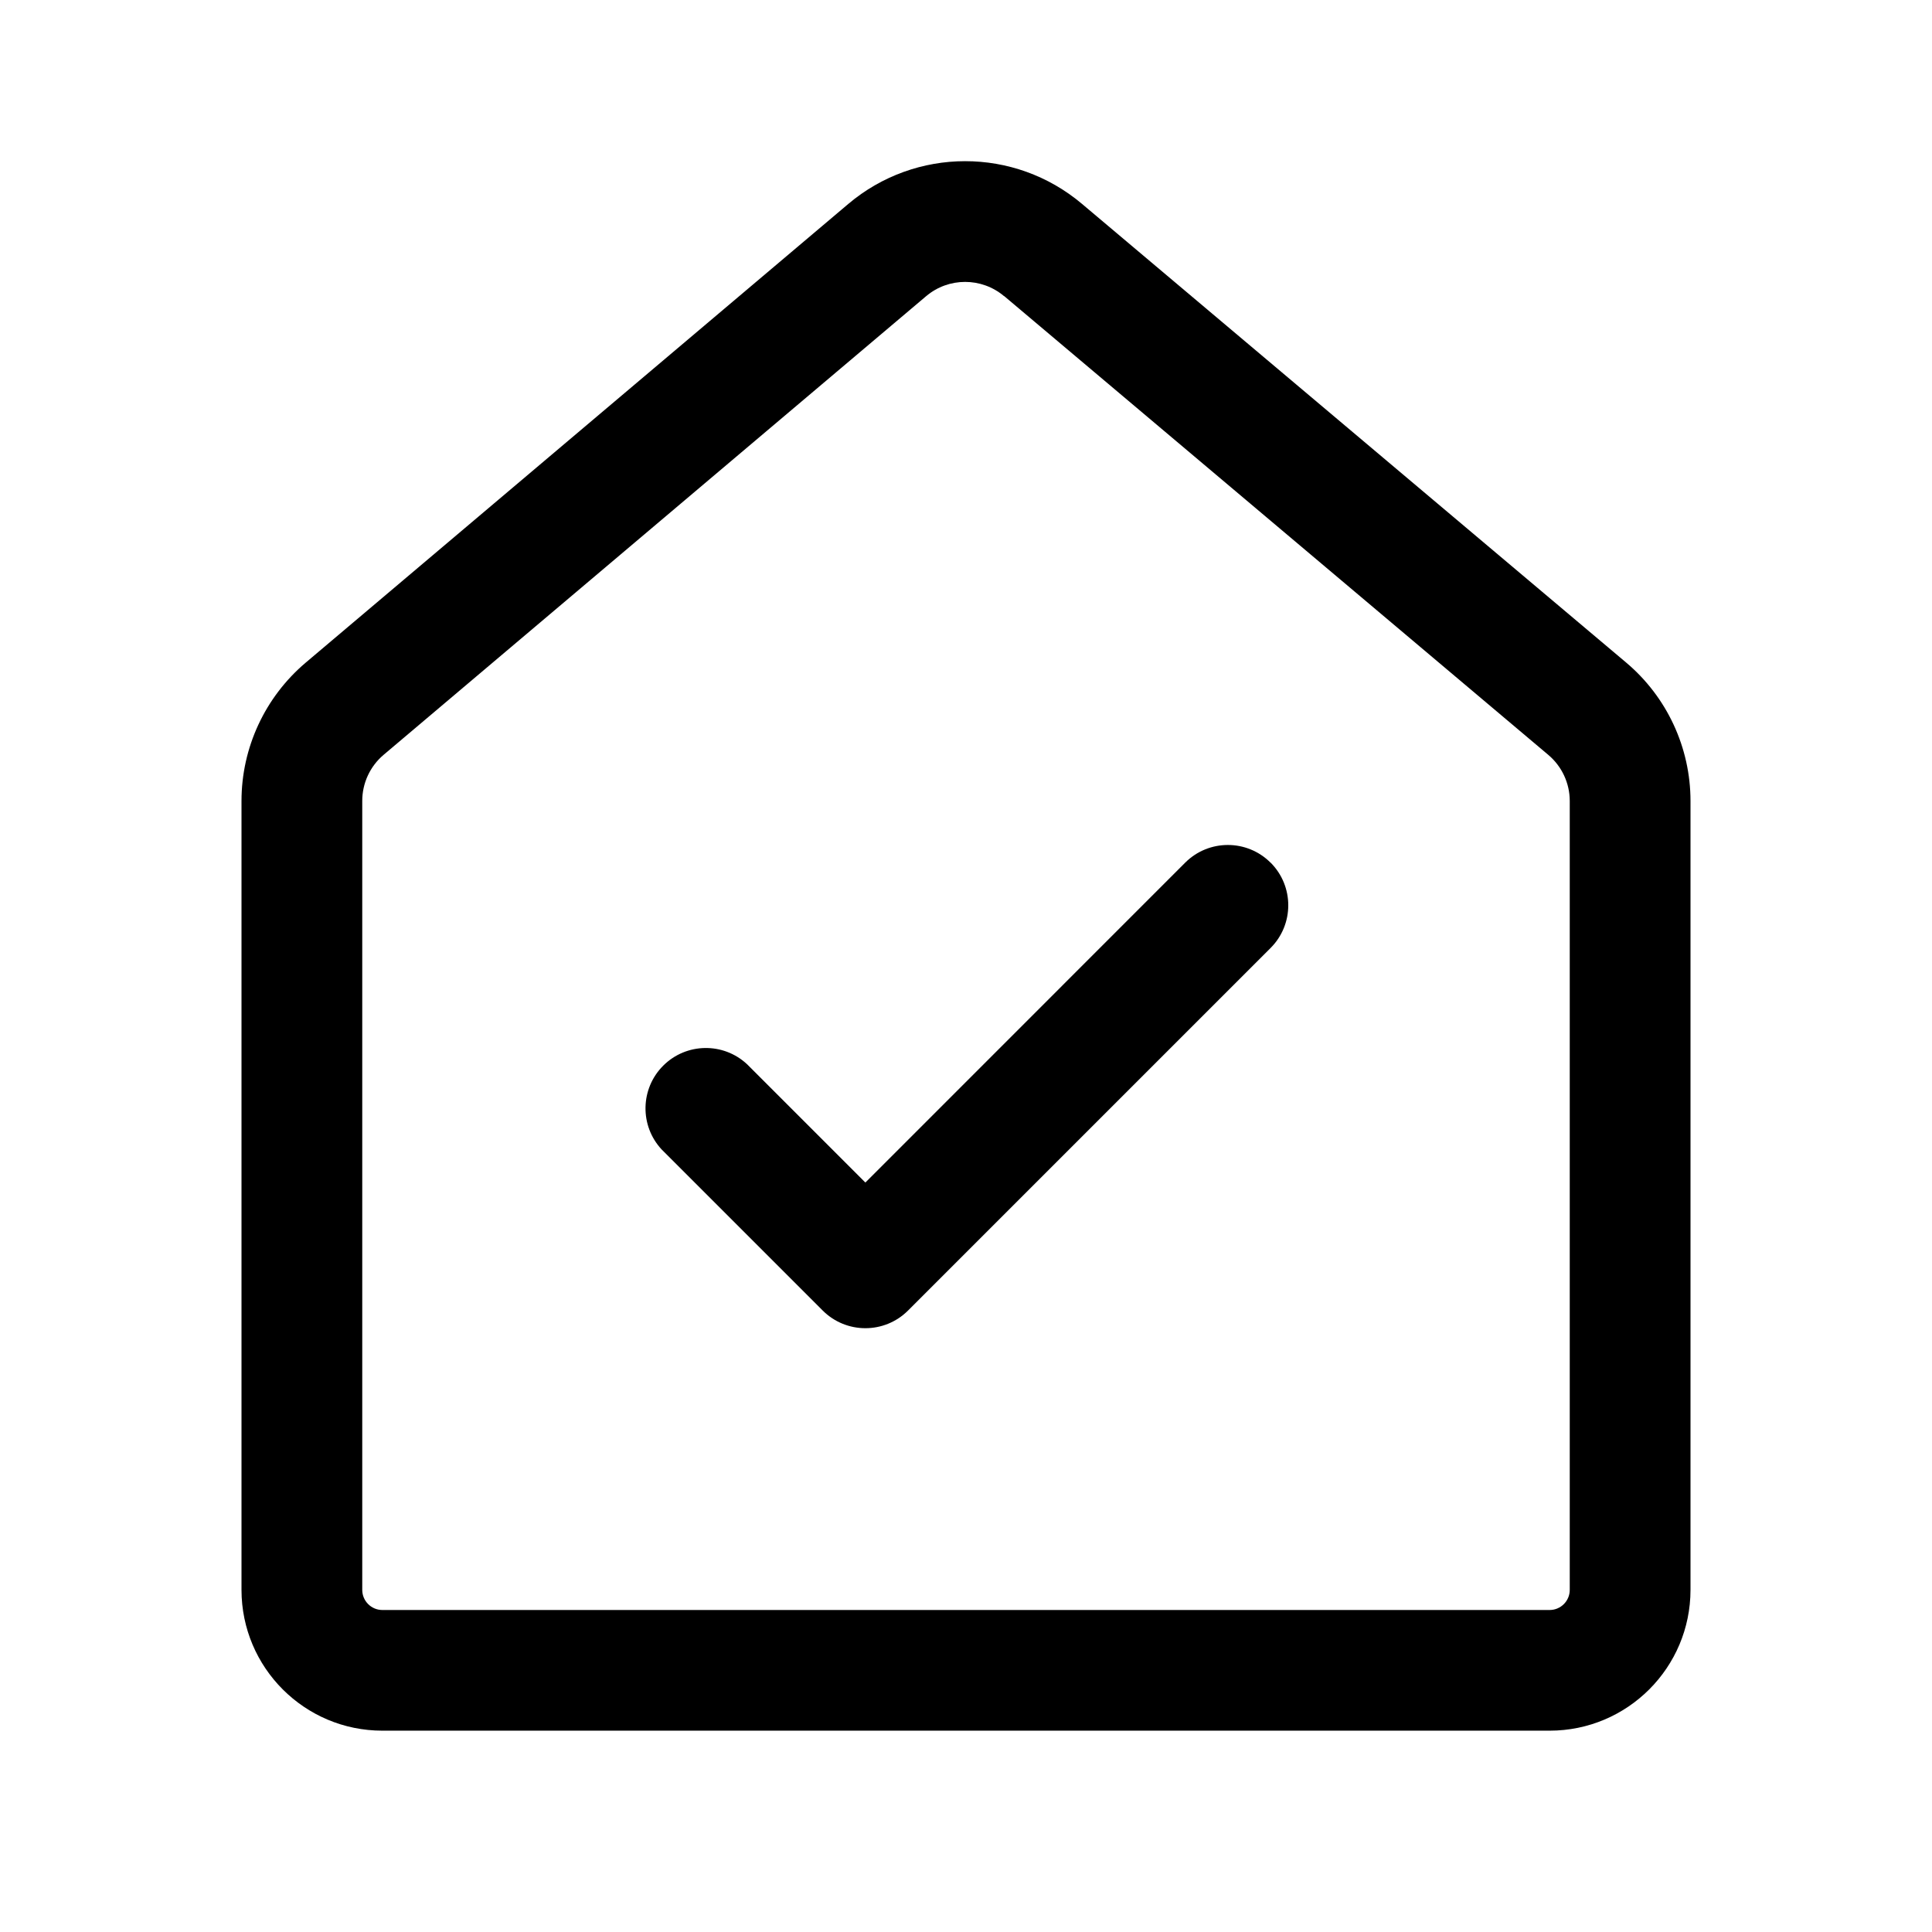
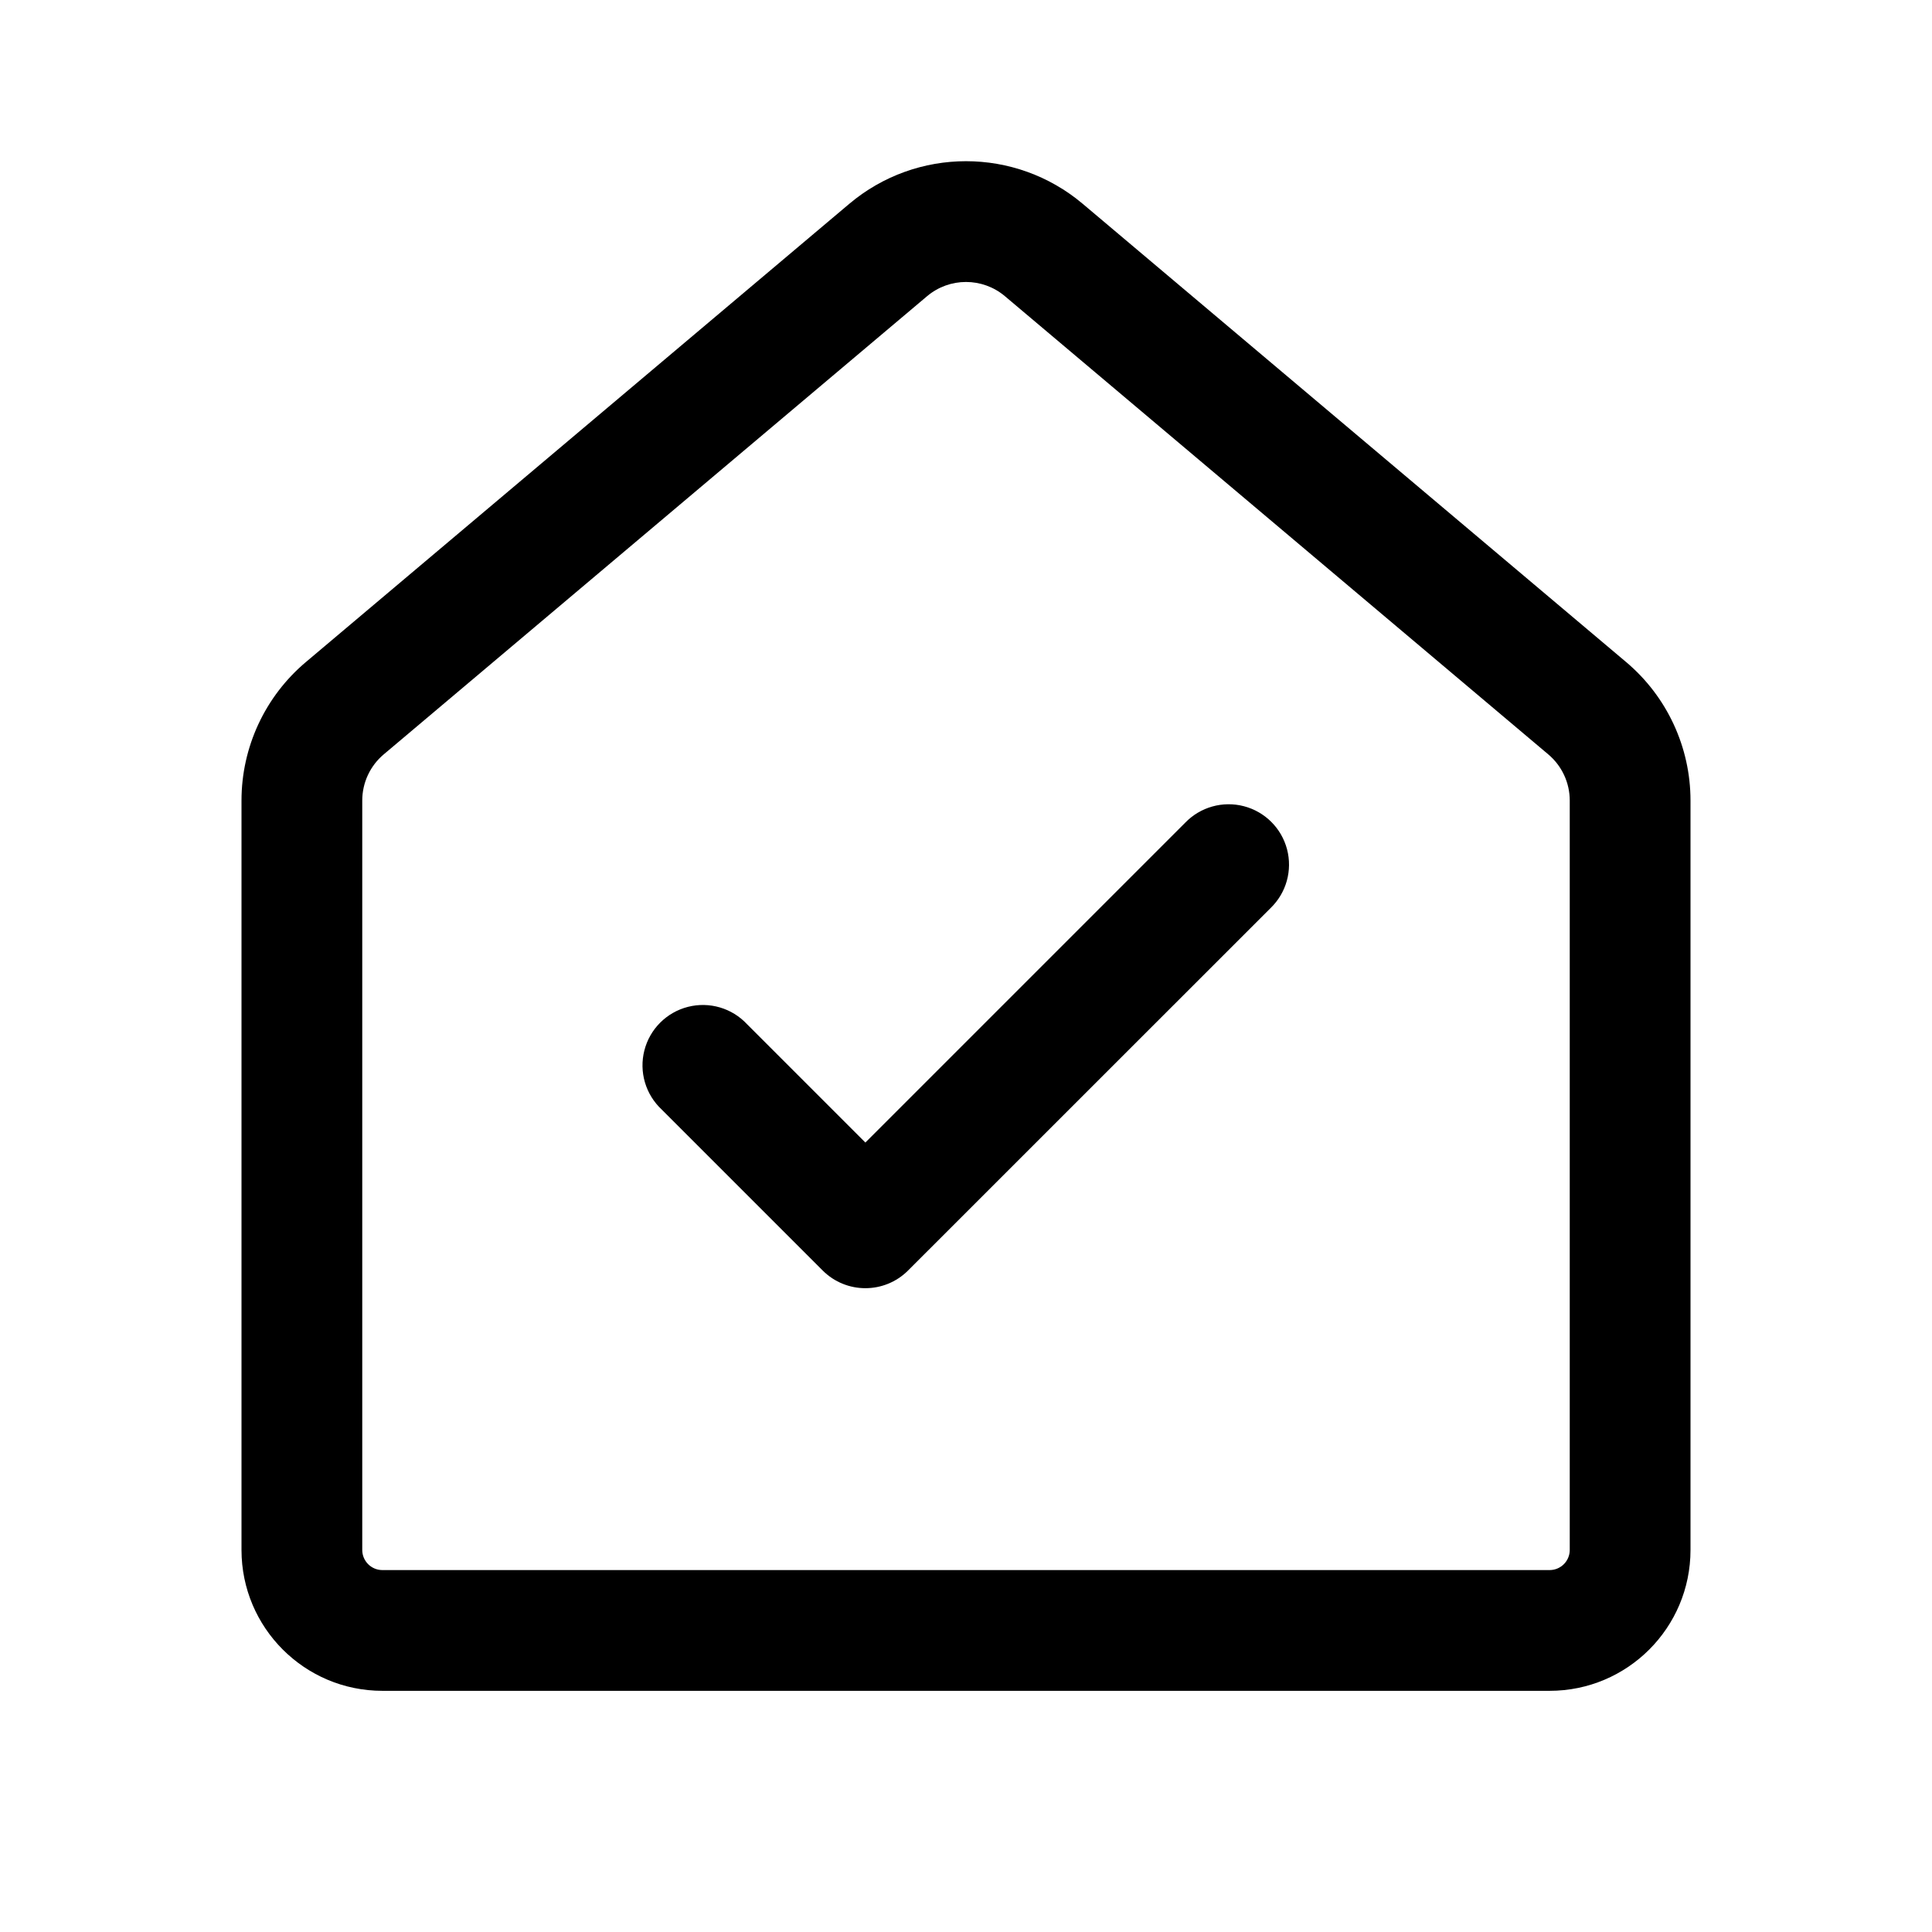
<svg xmlns="http://www.w3.org/2000/svg" width="24" height="24" fill="none">
-   <path fill="currentColor" d="M10.537 2.534a2.25 2.25 0 0 1 2.903-.002L20.2 8.23c.507.427.8 1.057.8 1.72v9.799a1.75 1.75 0 0 1-1.75 1.75H4.75A1.75 1.75 0 0 1 3 19.75v-9.8c0-.662.292-1.29.797-1.718zm1.936 1.145a.75.75 0 0 0-.968 0l-6.74 5.698a.75.75 0 0 0-.265.573v9.8c0 .138.112.25.25.25h14.5a.25.25 0 0 0 .25-.25v-9.8a.75.75 0 0 0-.267-.573l-6.76-5.7Z" />
-   <path fill="currentColor" d="M15.784 10.716a.75.75 0 0 1 0 1.06L11.28 16.28a.75.75 0 0 1-1.06 0l-2-2a.75.75 0 0 1 1.06-1.06l1.47 1.47 3.973-3.974a.75.75 0 0 1 1.06 0Z" />
+   <path fill="currentColor" d="M13.45 2.532a2.25 2.25 0 0 0-2.9 0L3.8 8.224a2.25 2.25 0 0 0-.8 1.72v9.31c0 .966.784 1.75 1.75 1.75h14.5a1.75 1.75 0 0 0 1.75-1.75v-9.31a2.25 2.25 0 0 0-.8-1.72zm-1.933 1.147a.75.75 0 0 1 .966 0l6.75 5.692a.75.75 0 0 1 .267.573v9.31a.25.25 0 0 1-.25.25H4.75a.25.25 0 0 1-.25-.25v-9.31a.75.75 0 0 1 .267-.573zm4.267 7.601a.75.75 0 1 0-1.061-1.06l-3.973 3.973-1.47-1.47a.75.75 0 1 0-1.06 1.06l2 2a.75.75 0 0 0 1.06 0z" />
</svg>
